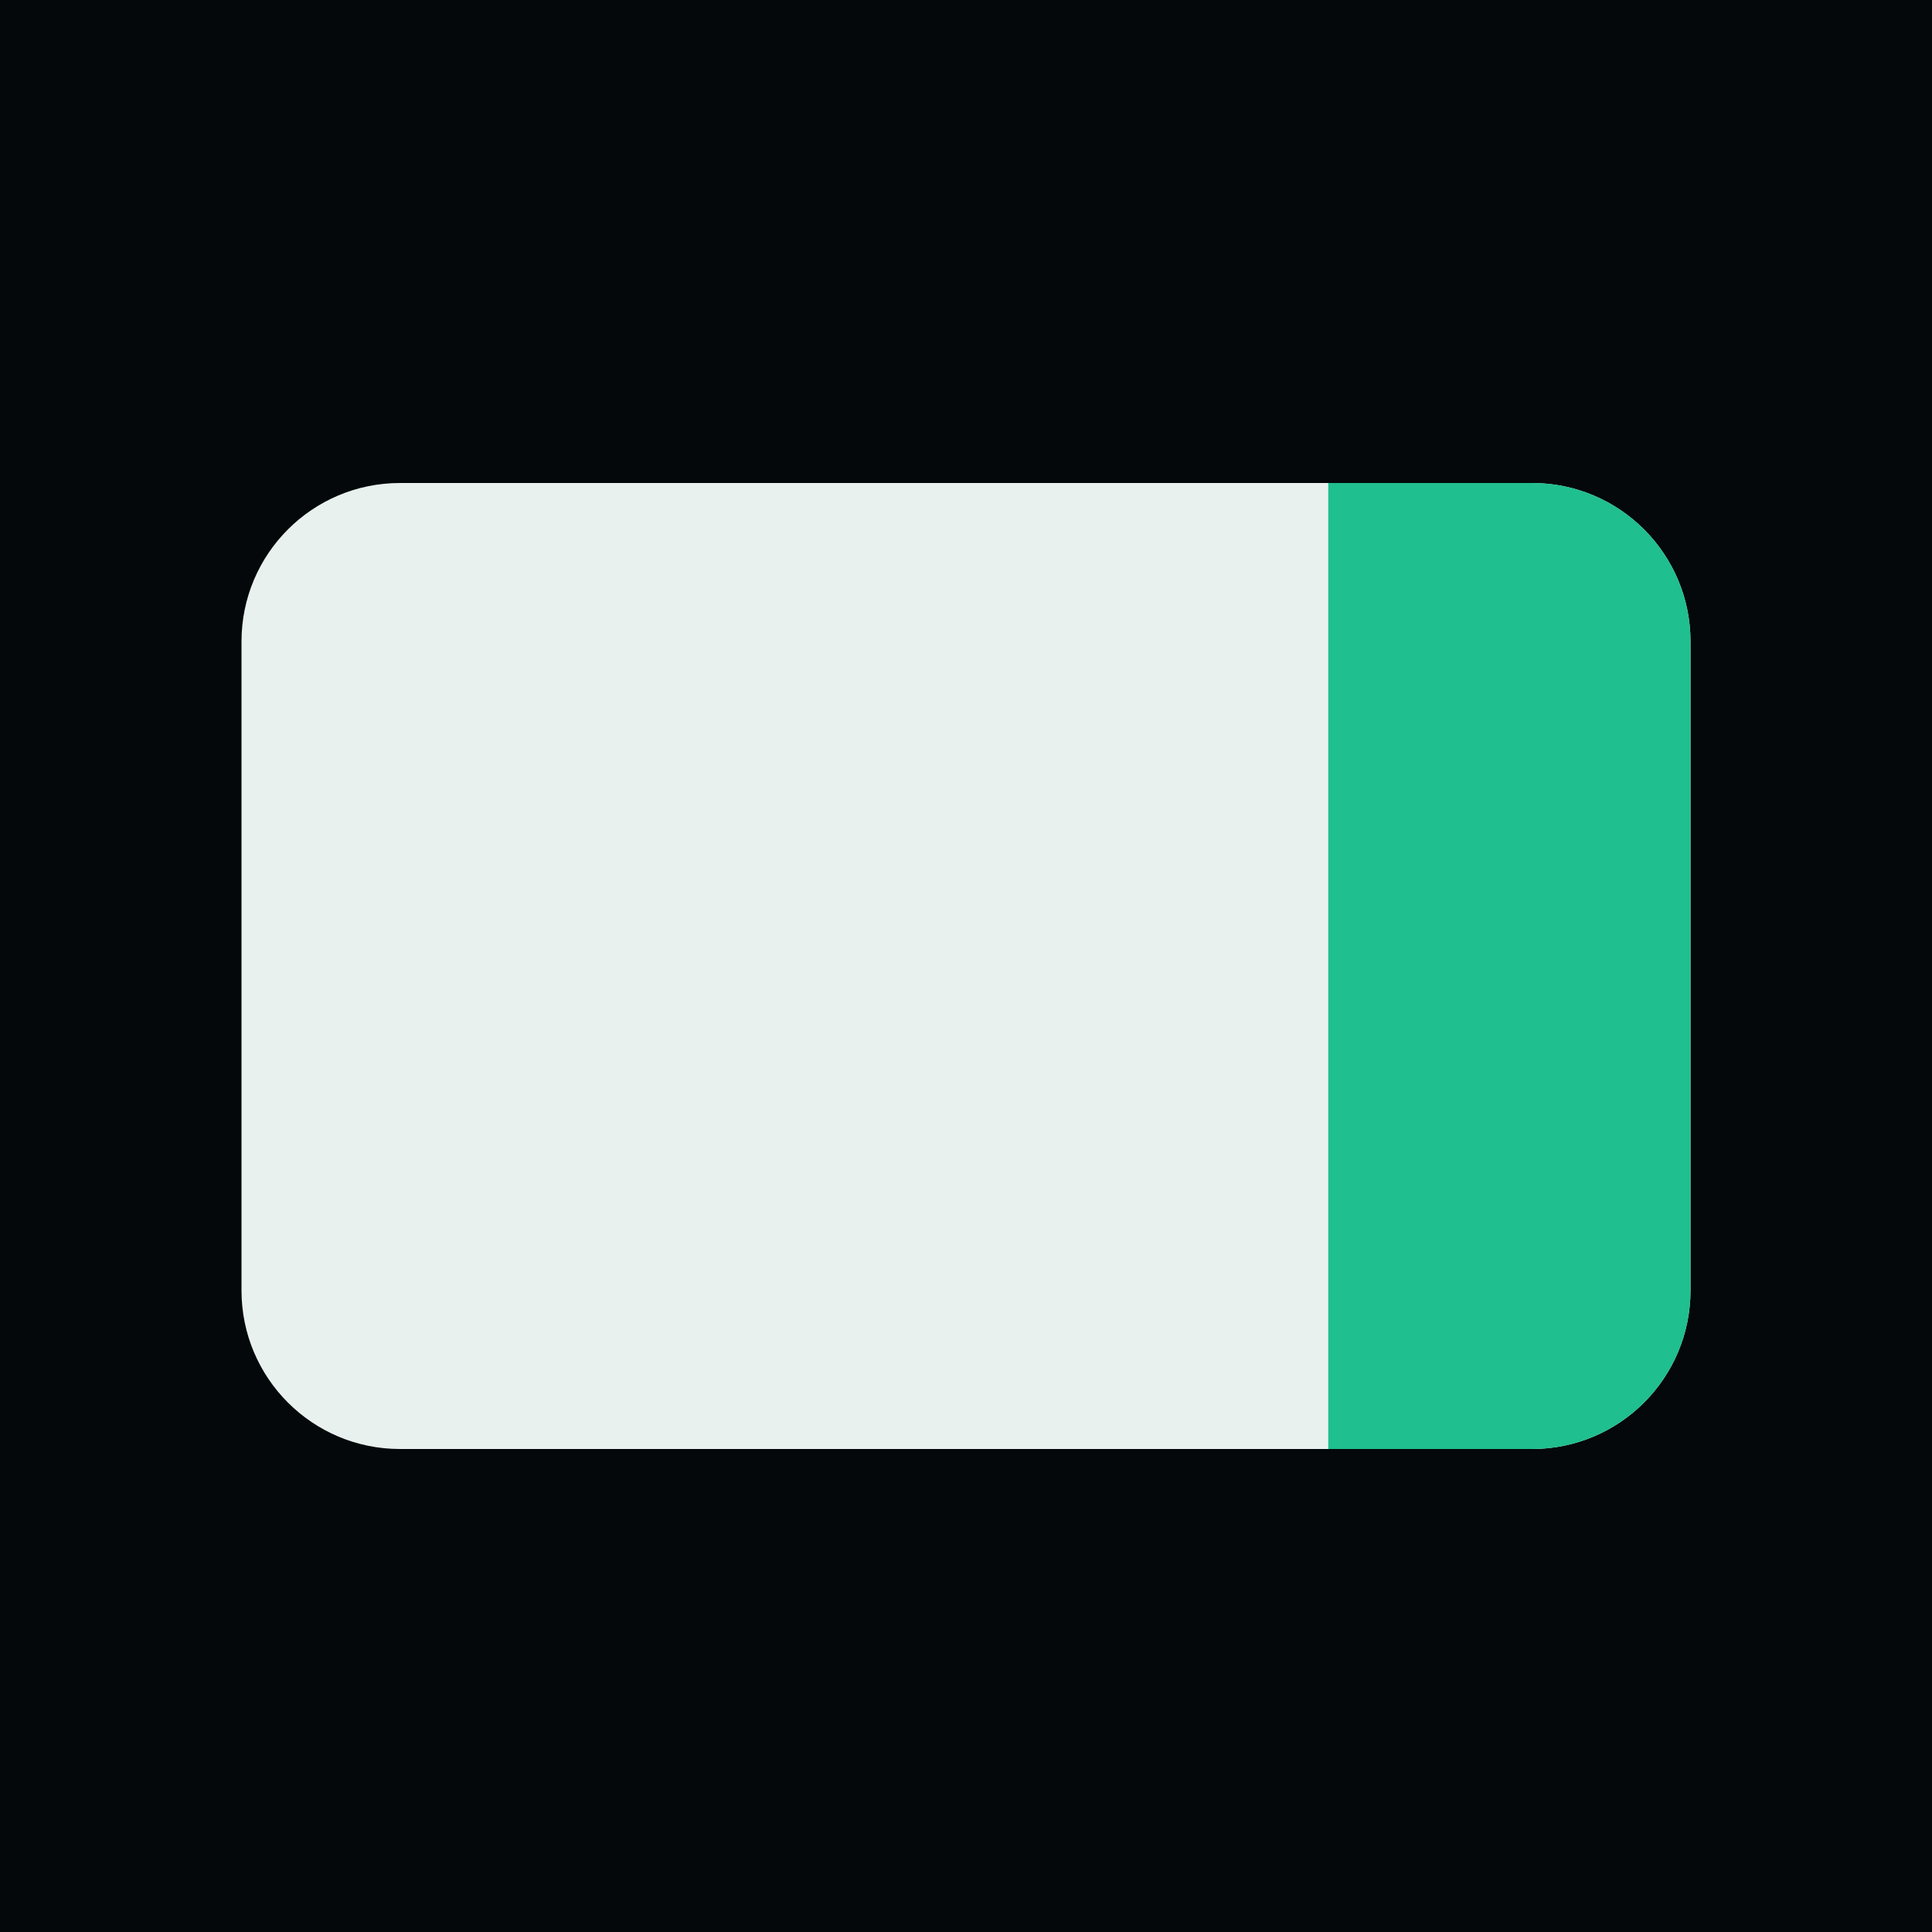
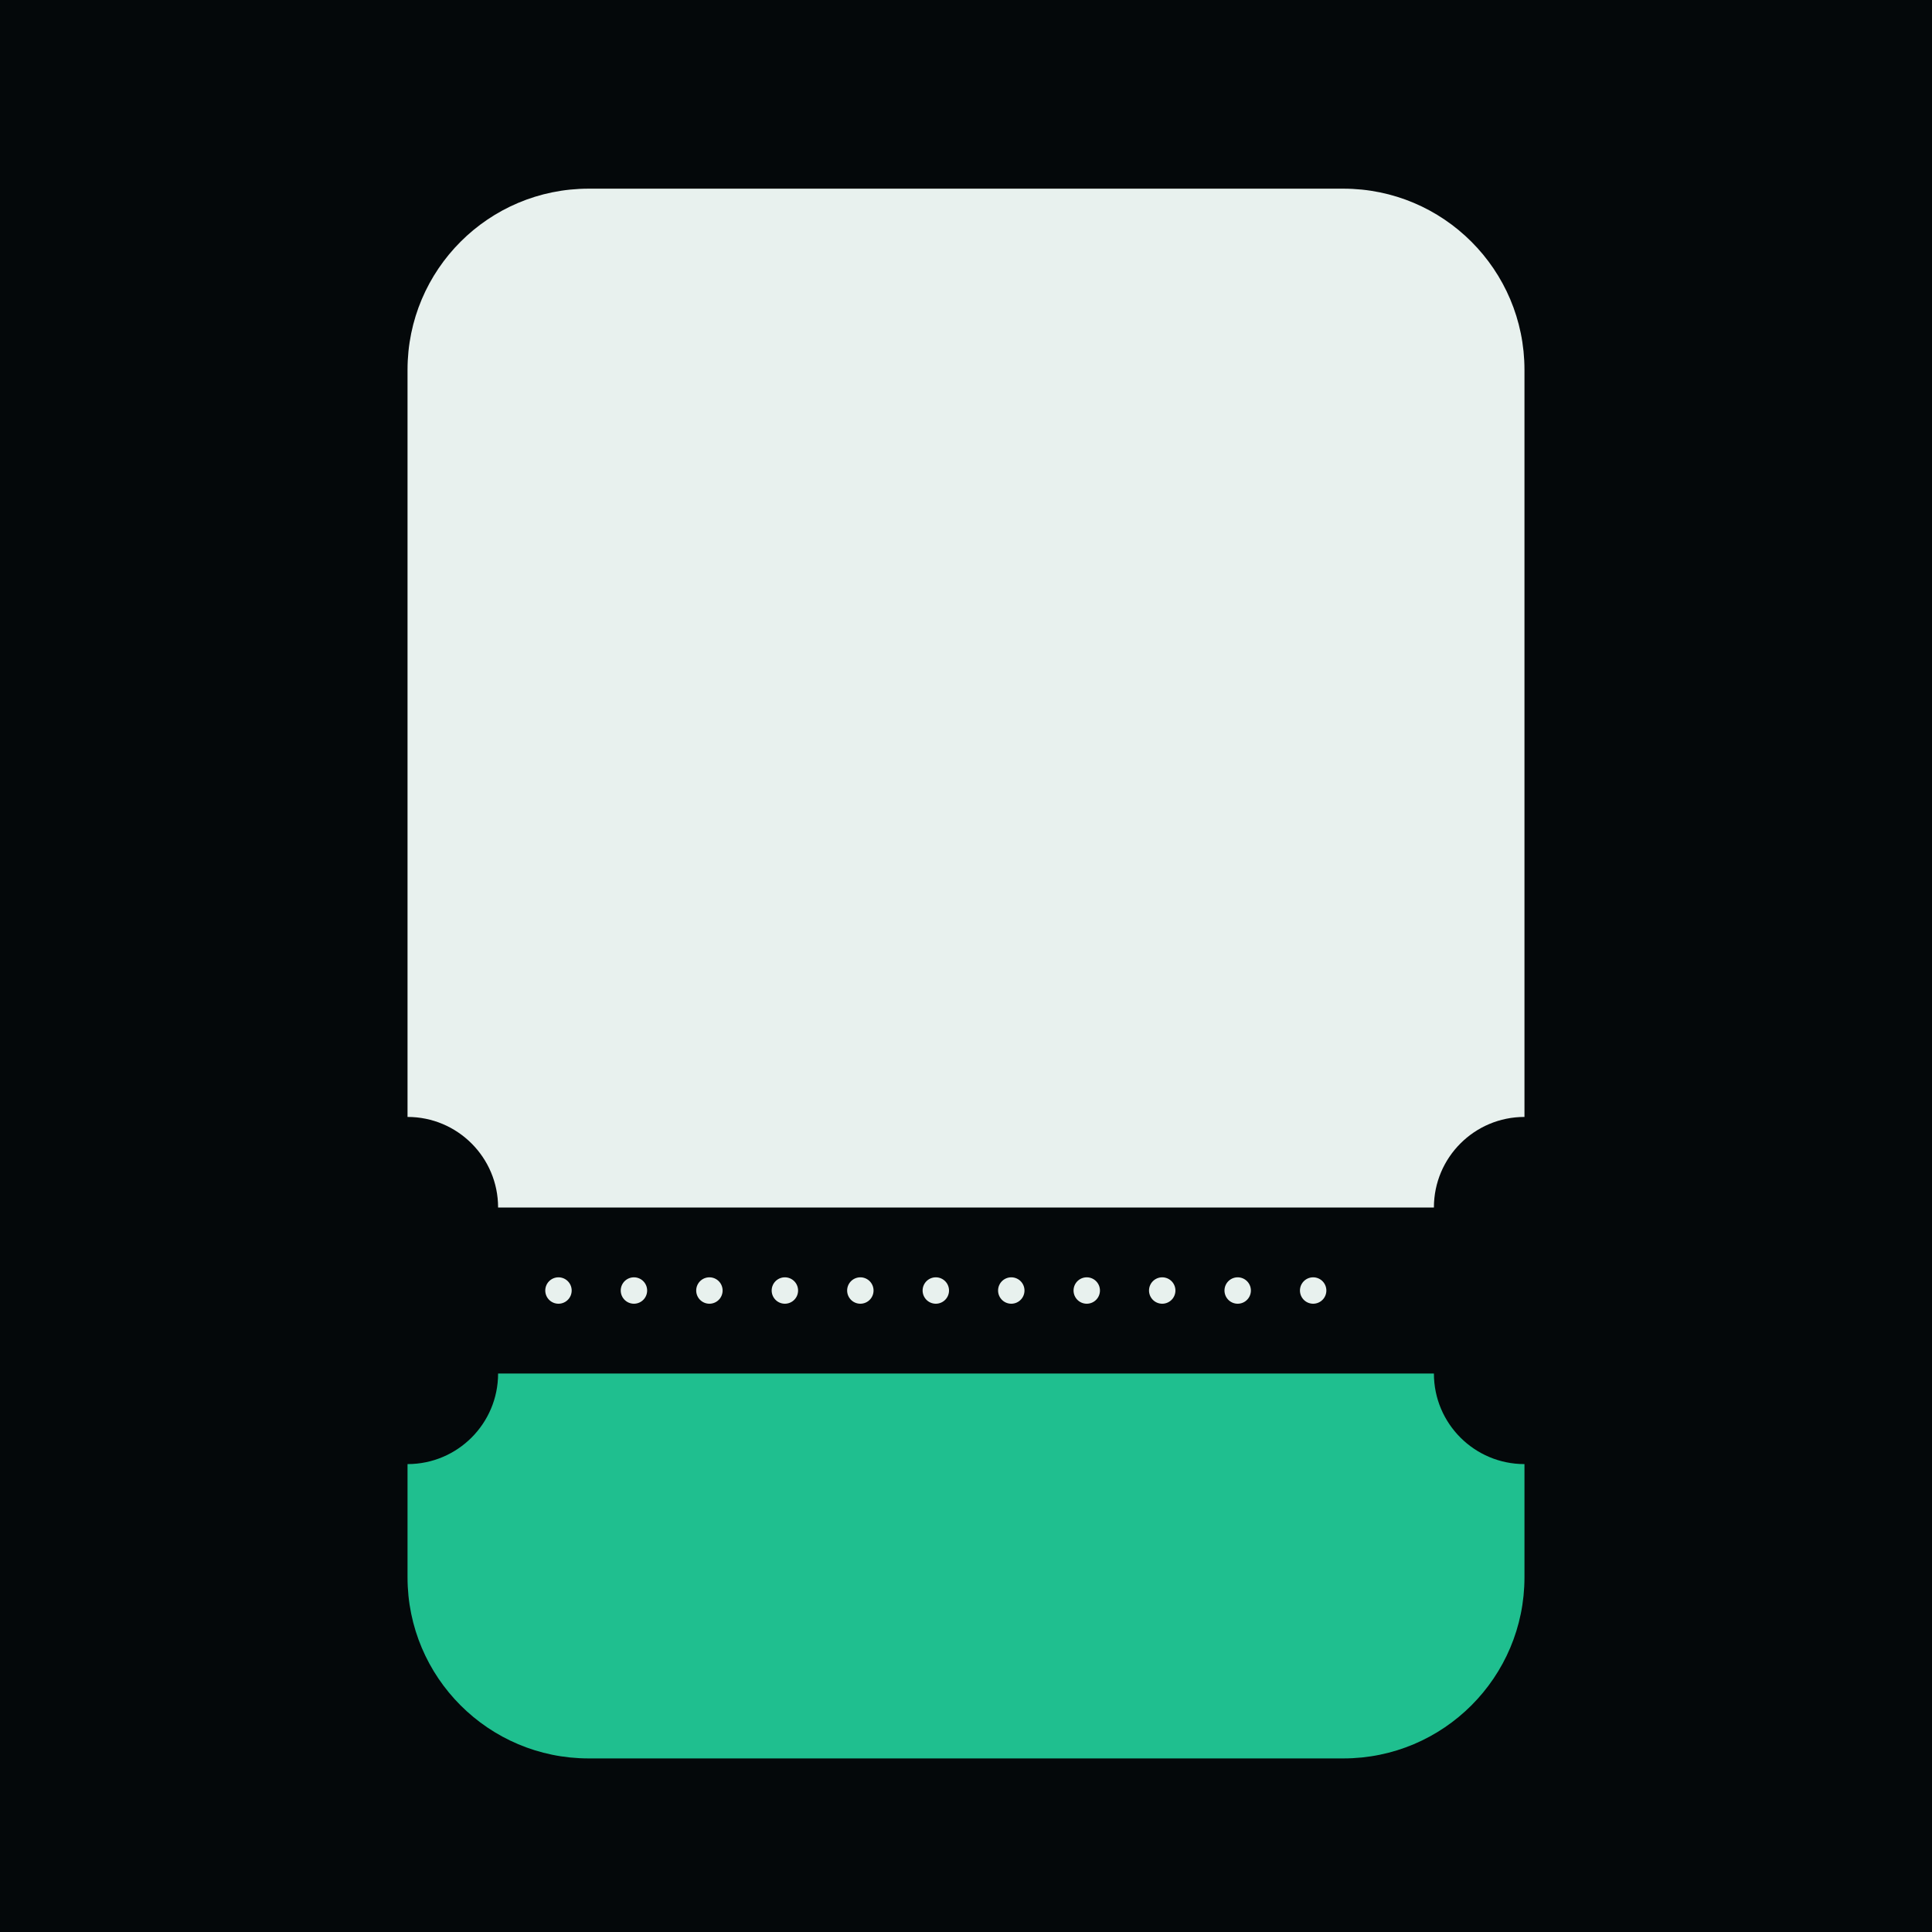
- <svg xmlns="http://www.w3.org/2000/svg" width="1024" height="1024" viewBox="0 0 1024 1024" role="img" aria-label="FetePass">
+ <svg xmlns="http://www.w3.org/2000/svg" id="fetepass-favicon" viewBox="0 0 1024 1024" fill="none">
  <rect width="1024" height="1024" fill="#04080A" />
-   <defs>
-     <clipPath id="fp-body-sm">
-       <rect x="128" y="256" width="768" height="512" rx="84" />
-     </clipPath>
-   </defs>
-   <g clip-path="url(#fp-body-sm)">
-     <rect x="128" y="256" width="768" height="512" fill="#E8F1EE" />
-     <rect x="704" y="256" width="192" height="512" fill="#1FBF8F" />
+   <g transform="translate(0 -40)">
+     <path fill="#E8F1EE" fill-rule="evenodd" d="M312 140h400a96 96 0 0 1 96 96v396a48 48 0 0 0-48 48H264a48 48 0 0 0-48-48V236a96 96 0 0 1 96-96Z" />
+     <path d="M296 724h432" stroke="#E8F1EE" stroke-width="14" stroke-linecap="round" stroke-dasharray="0 40" />
+     <g transform="translate(0 88)">
+       <path fill="#1FBF8F" d="M216 728a48 48 0 0 0 48-48h496a48 48 0 0 0 48 48v60a96 96 0 0 1-96 96H312a96 96 0 0 1-96-96v-60Z" />
+     </g>
  </g>
</svg>
